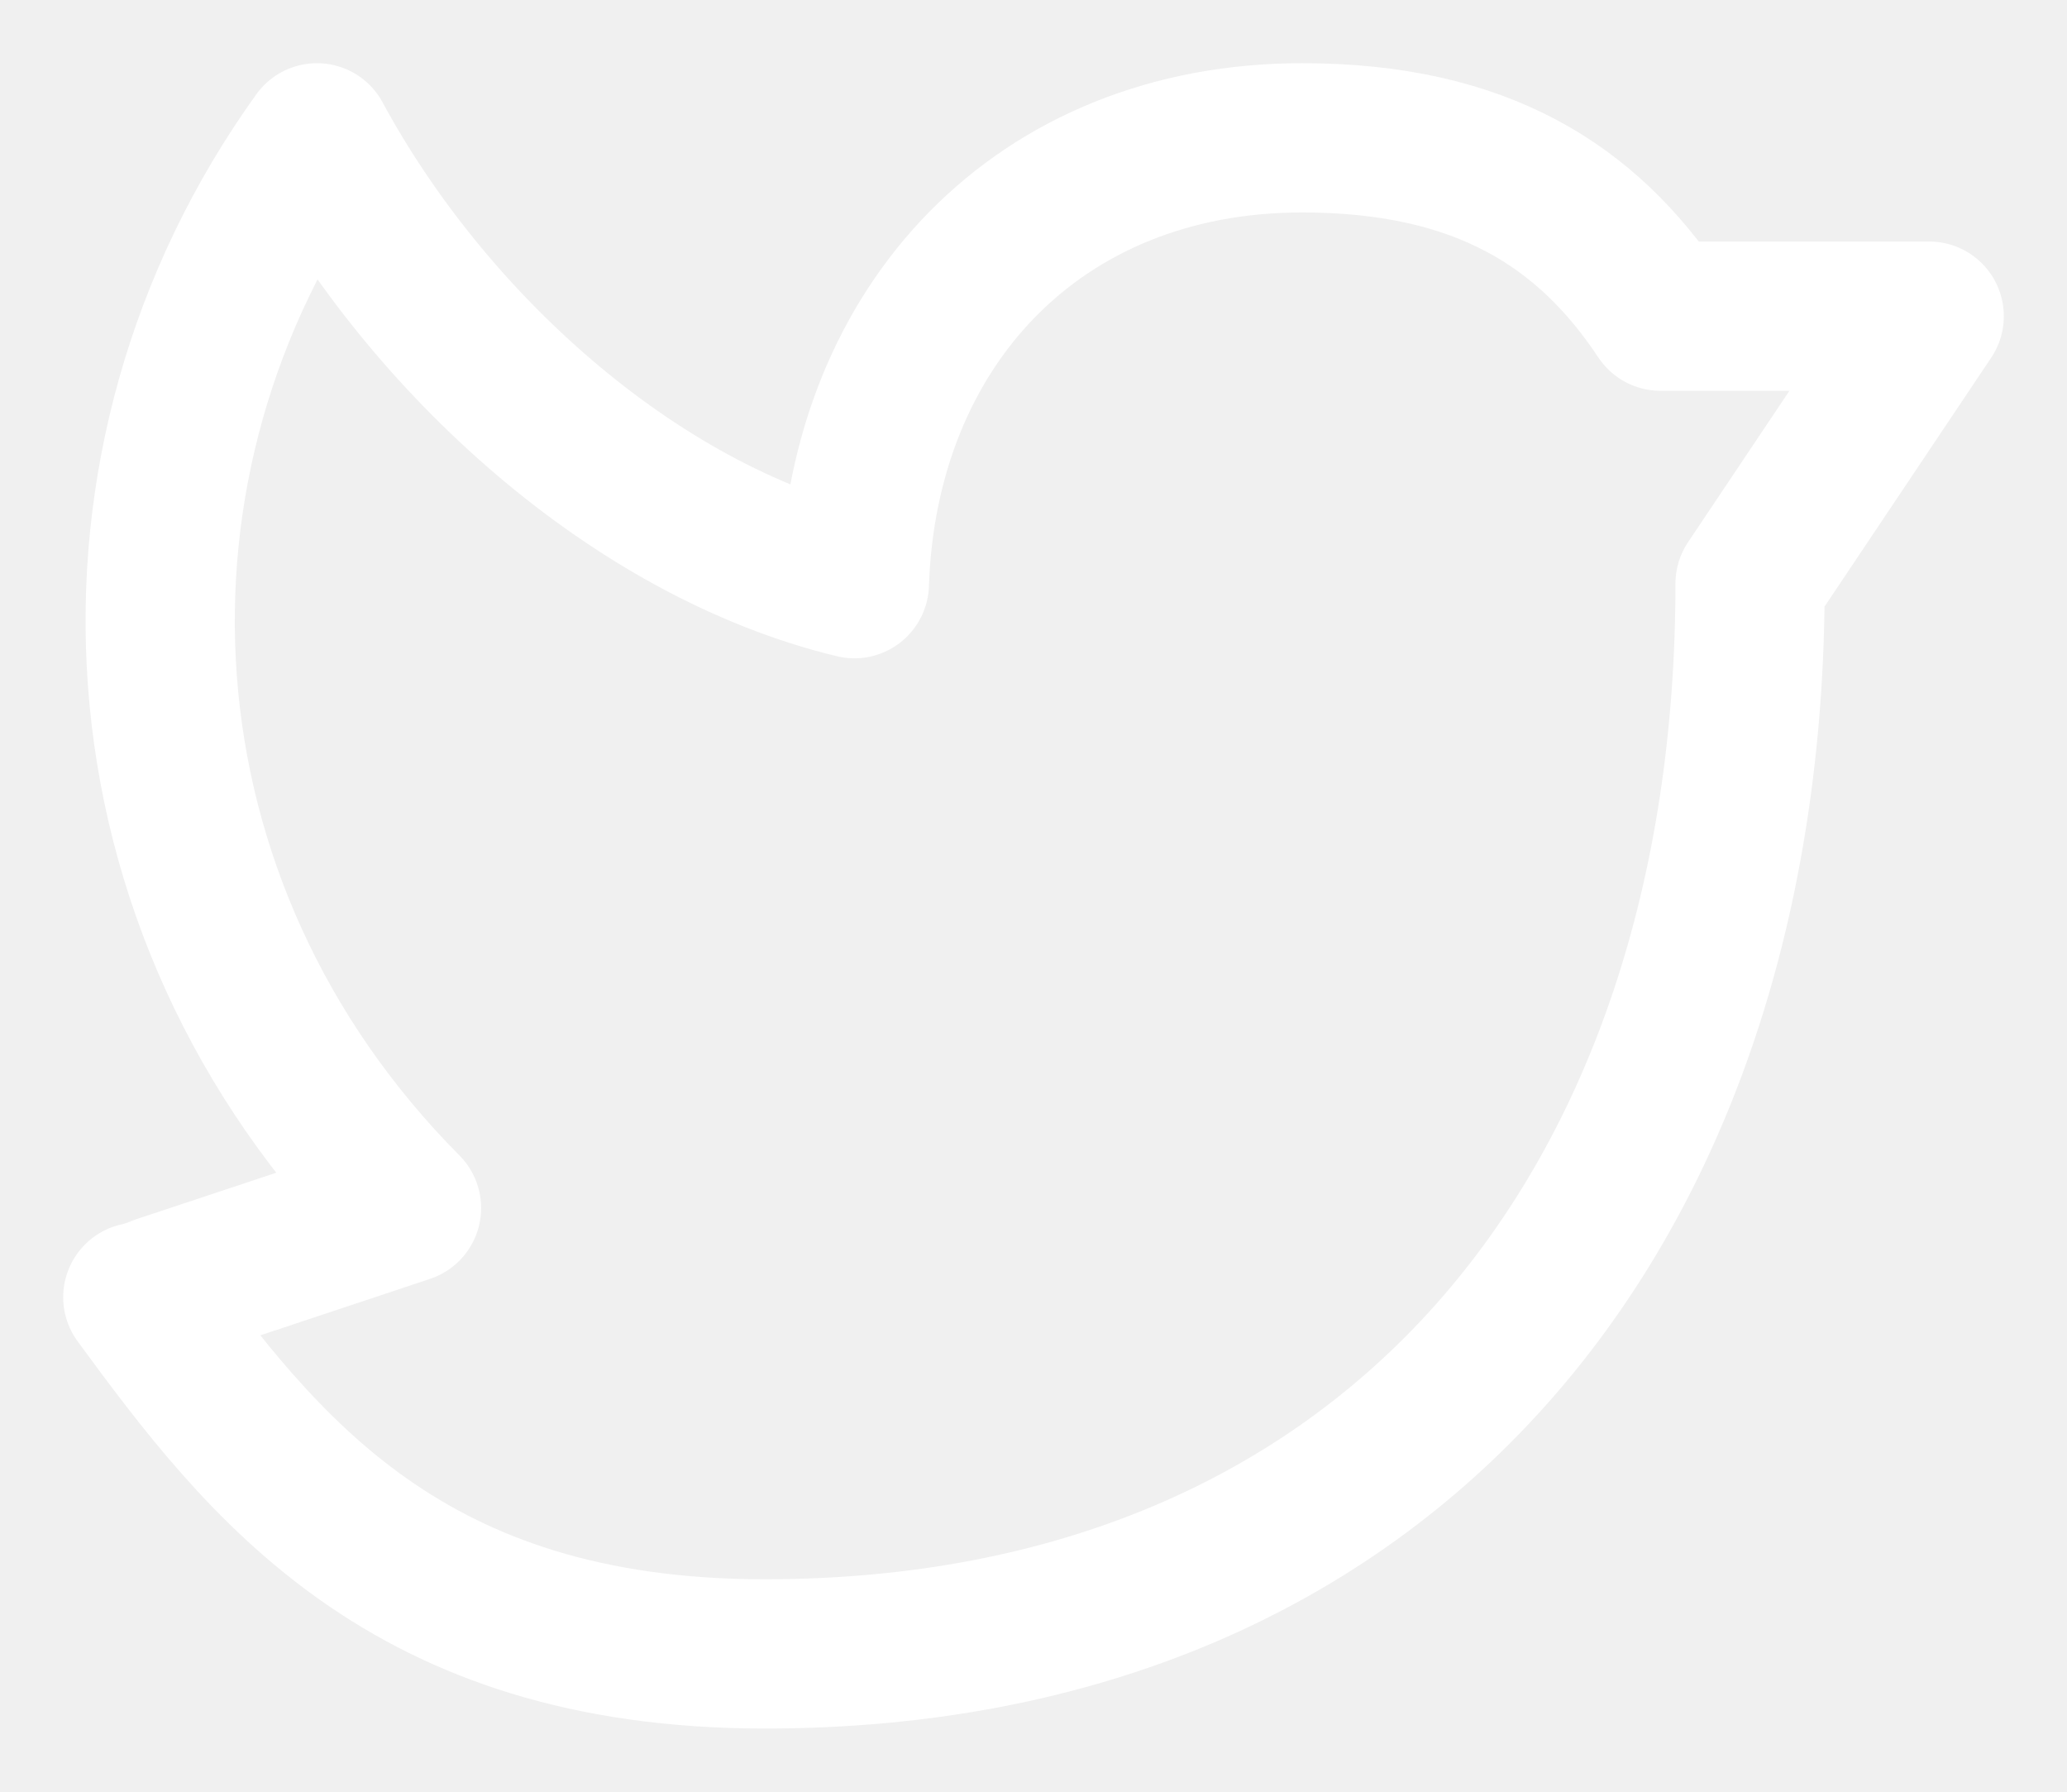
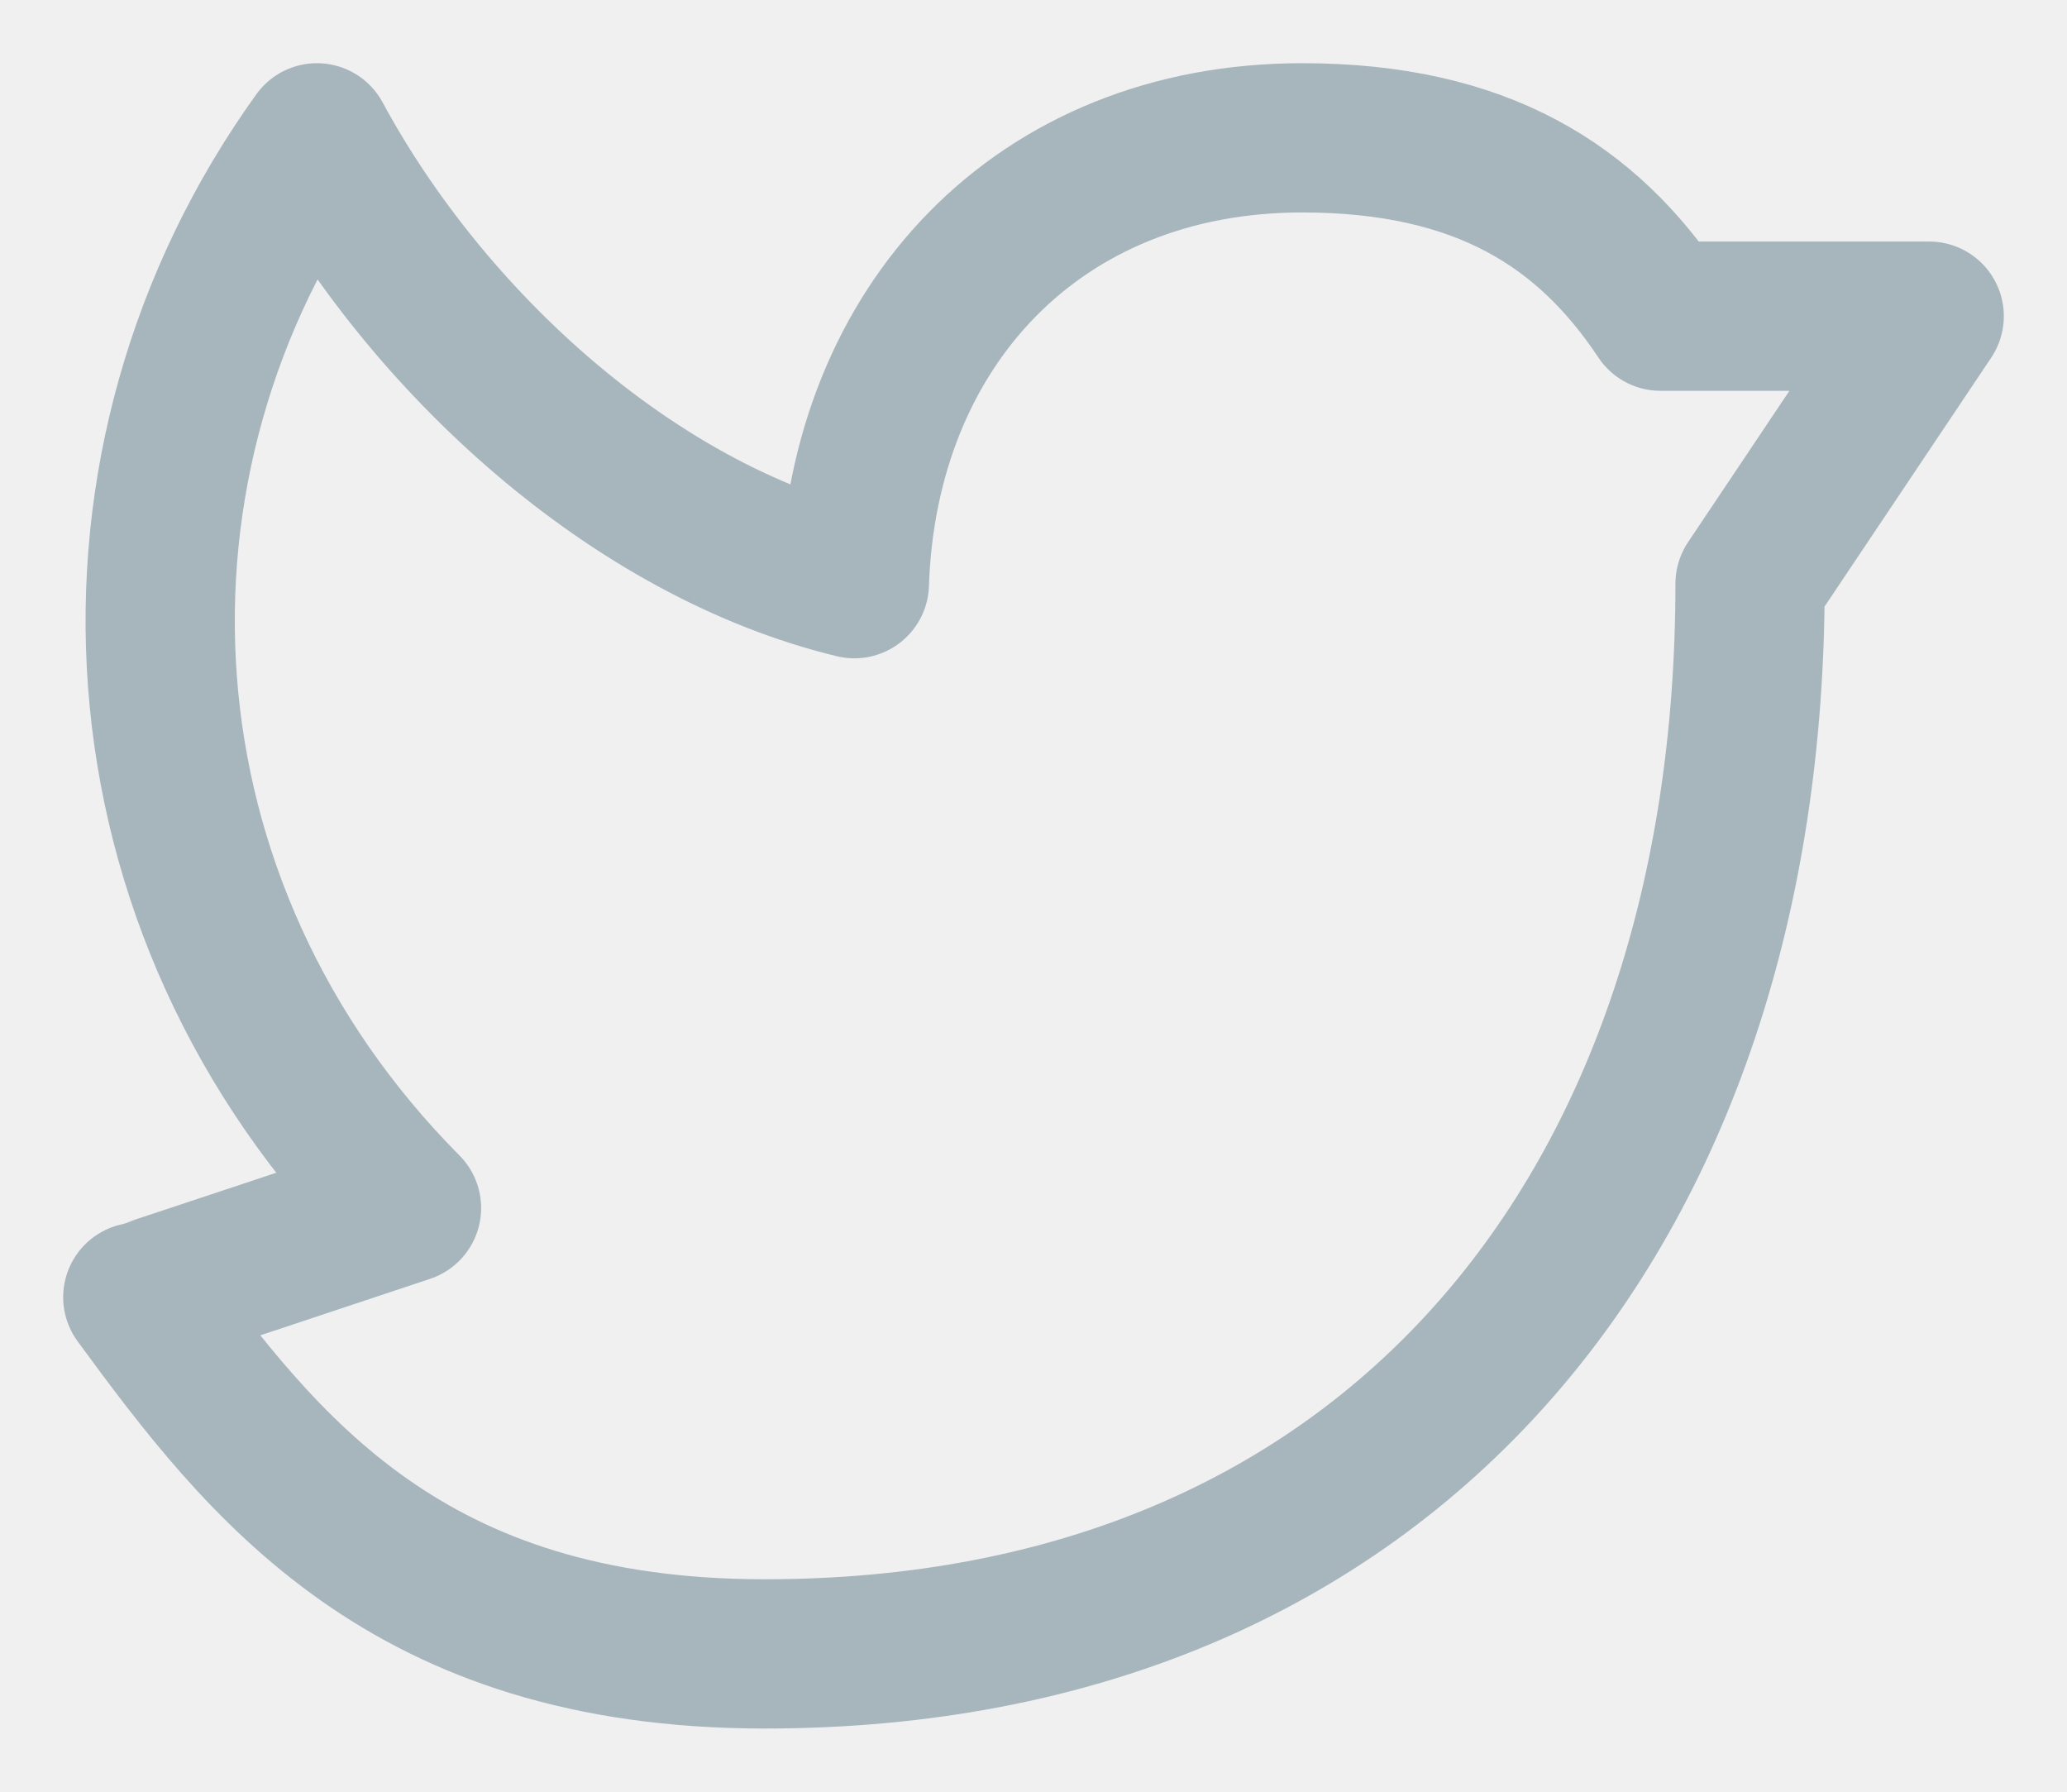
<svg xmlns="http://www.w3.org/2000/svg" width="15" height="13" viewBox="0 0 15 13">
  <g fill="none" fill-rule="evenodd">
    <g>
      <g>
        <g>
          <g>
            <g>
              <path d="M0 0L16 0 16 16 0 16z" transform="translate(-1046 -4536) translate(0 4509) translate(320 25) translate(725) rotate(-90 8 8)" />
-               <path stroke="#FFF" stroke-linecap="round" stroke-linejoin="round" stroke-width="1.083" d="M13.7 6.235c0 4.53-2.6 7.765-7.15 7.765-2.6 0-3.642-1.35-4.55-2.588m0 0c.02-.004 1.95-.647 1.95-.647C1.779 8.58 1.614 5.344 3.3 3c.8 1.48 2.292 2.846 3.9 3.235C7.262 4.366 8.535 3 10.45 3c1.304 0 2.07.495 2.6 1.294H15l-1.3 1.941" transform="translate(-1046 -4536) translate(0 4509) translate(320 25) translate(725)" />
+               <path stroke="#A7B6BD" stroke-linecap="round" stroke-linejoin="round" stroke-width="1.083" d="M13.7 6.235c0 4.53-2.6 7.765-7.15 7.765-2.6 0-3.642-1.35-4.55-2.588m0 0c.02-.004 1.95-.647 1.95-.647C1.779 8.58 1.614 5.344 3.3 3c.8 1.48 2.292 2.846 3.9 3.235C7.262 4.366 8.535 3 10.45 3c1.304 0 2.07.495 2.6 1.294H15l-1.3 1.941" transform="translate(-1046 -4536) translate(0 4509) translate(320 25) translate(725)" />
            </g>
          </g>
        </g>
      </g>
    </g>
  </g>
</svg>
